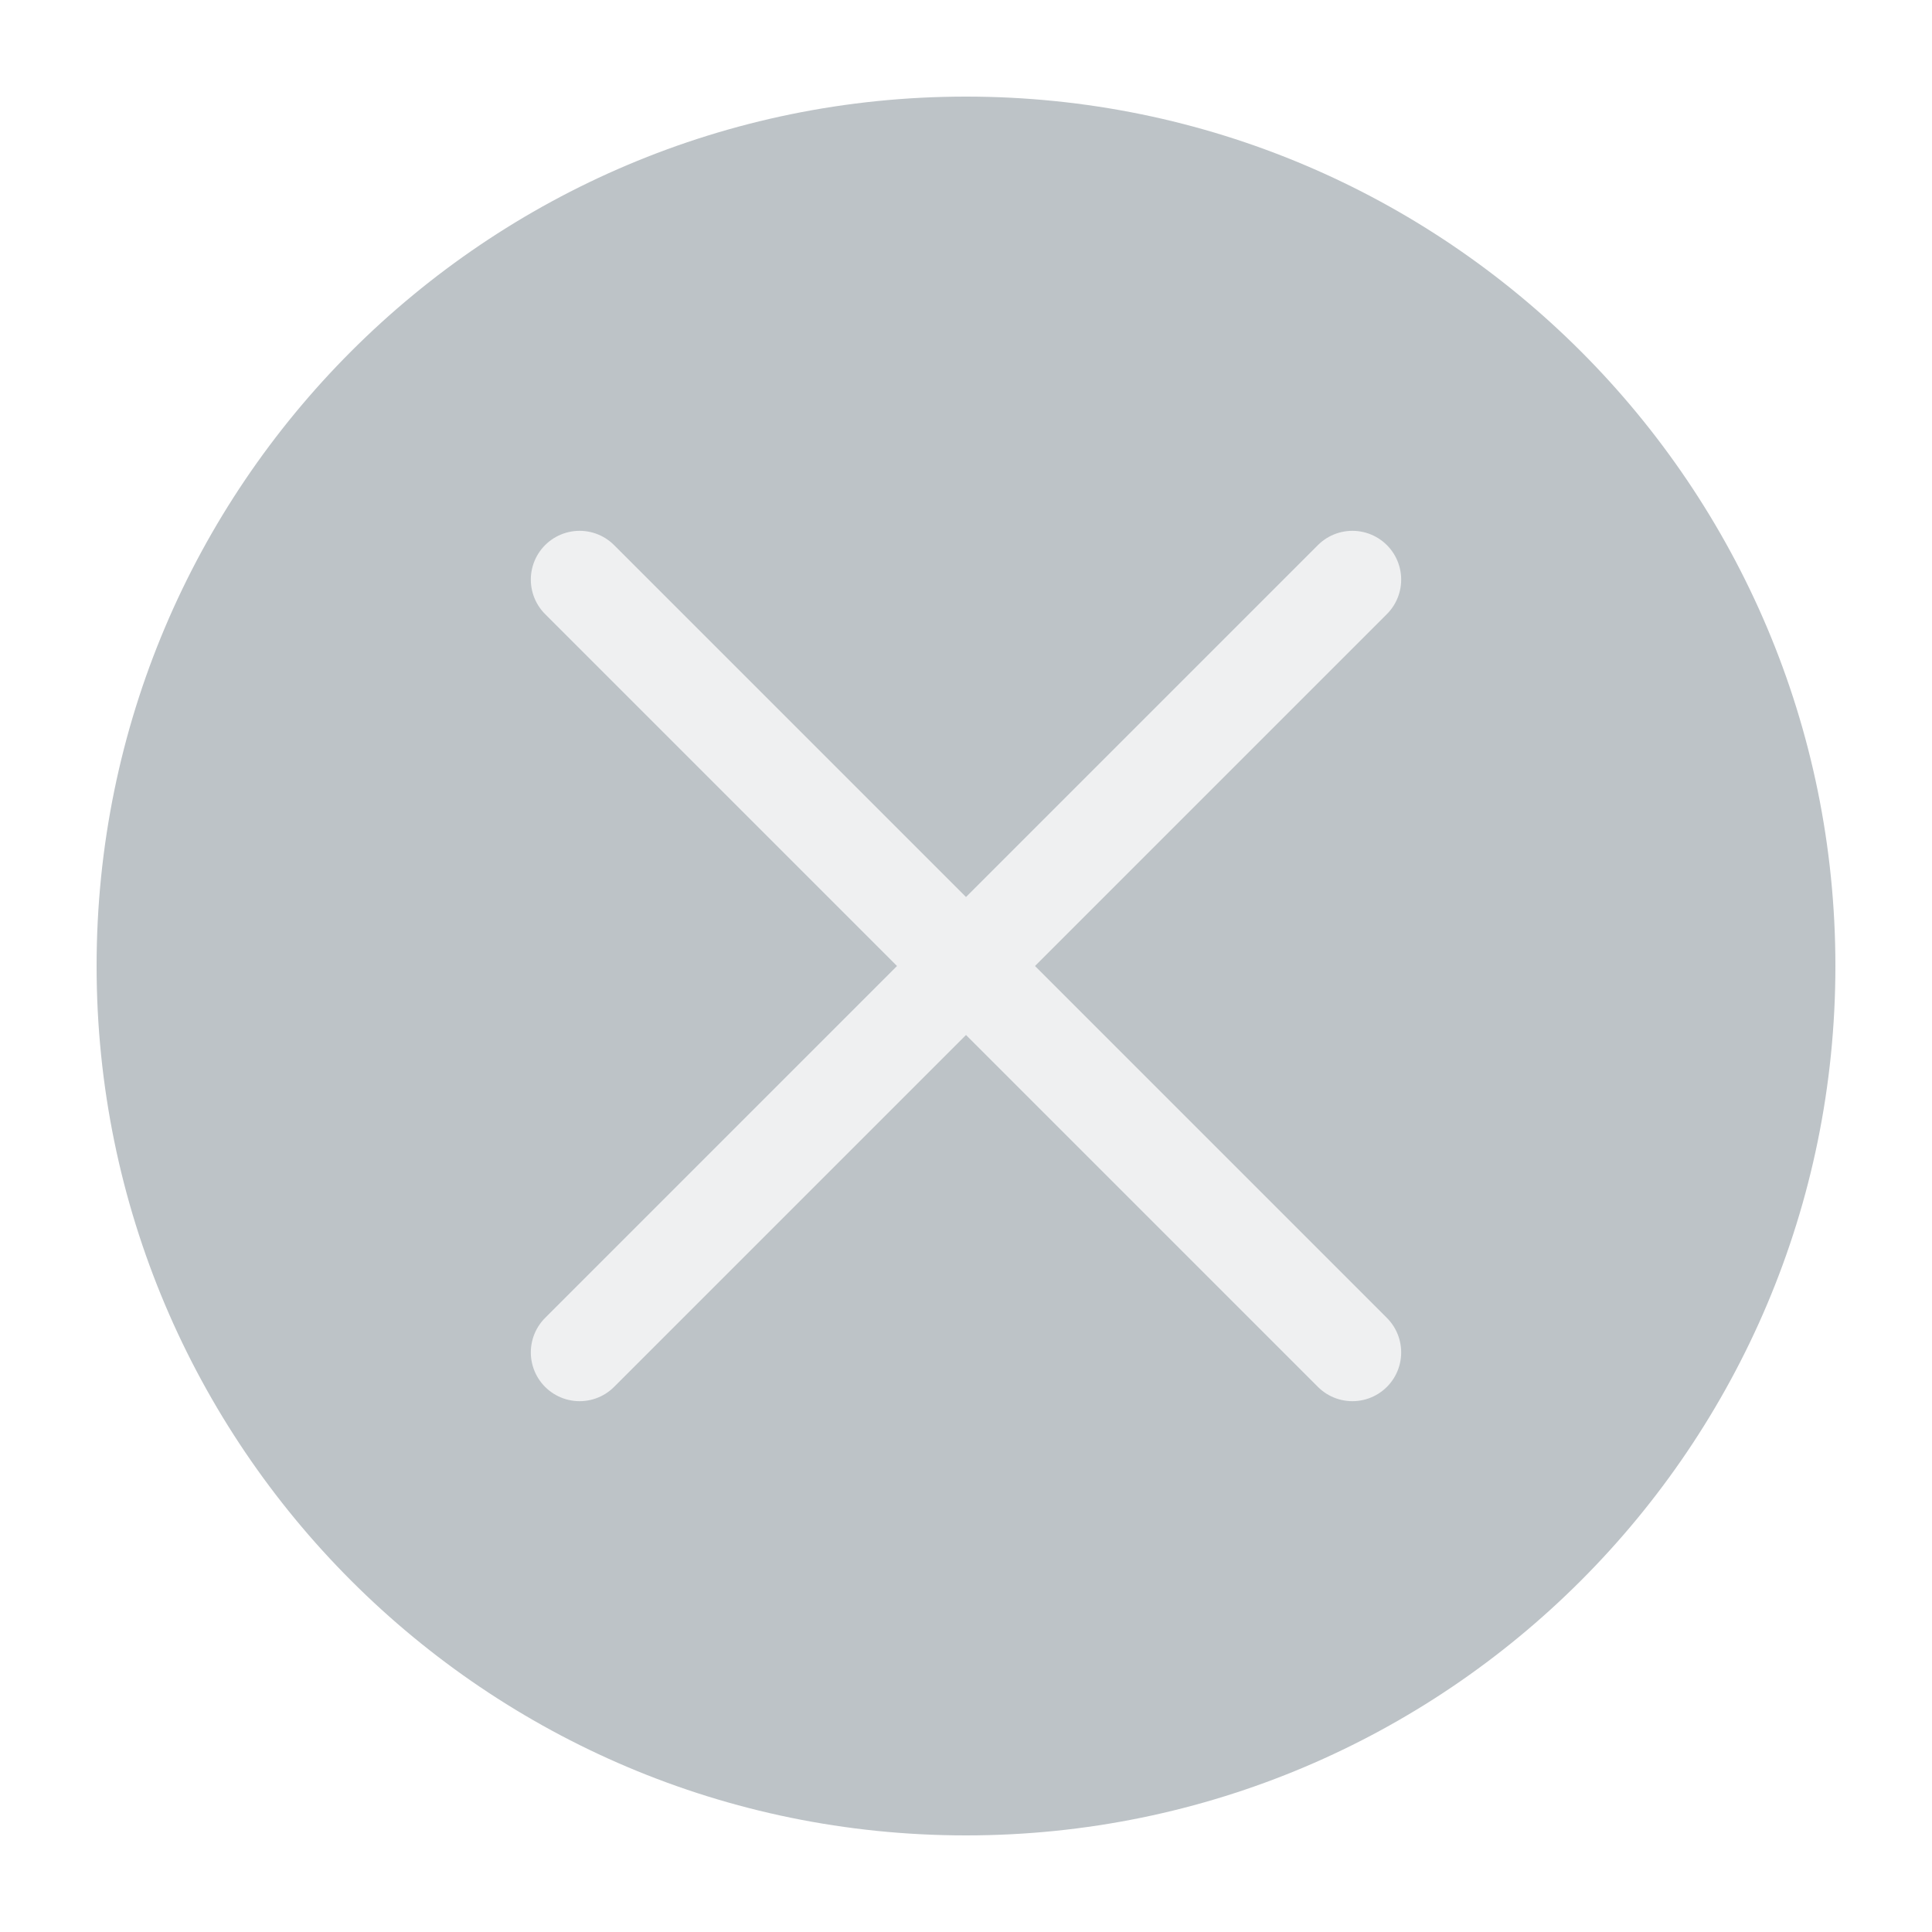
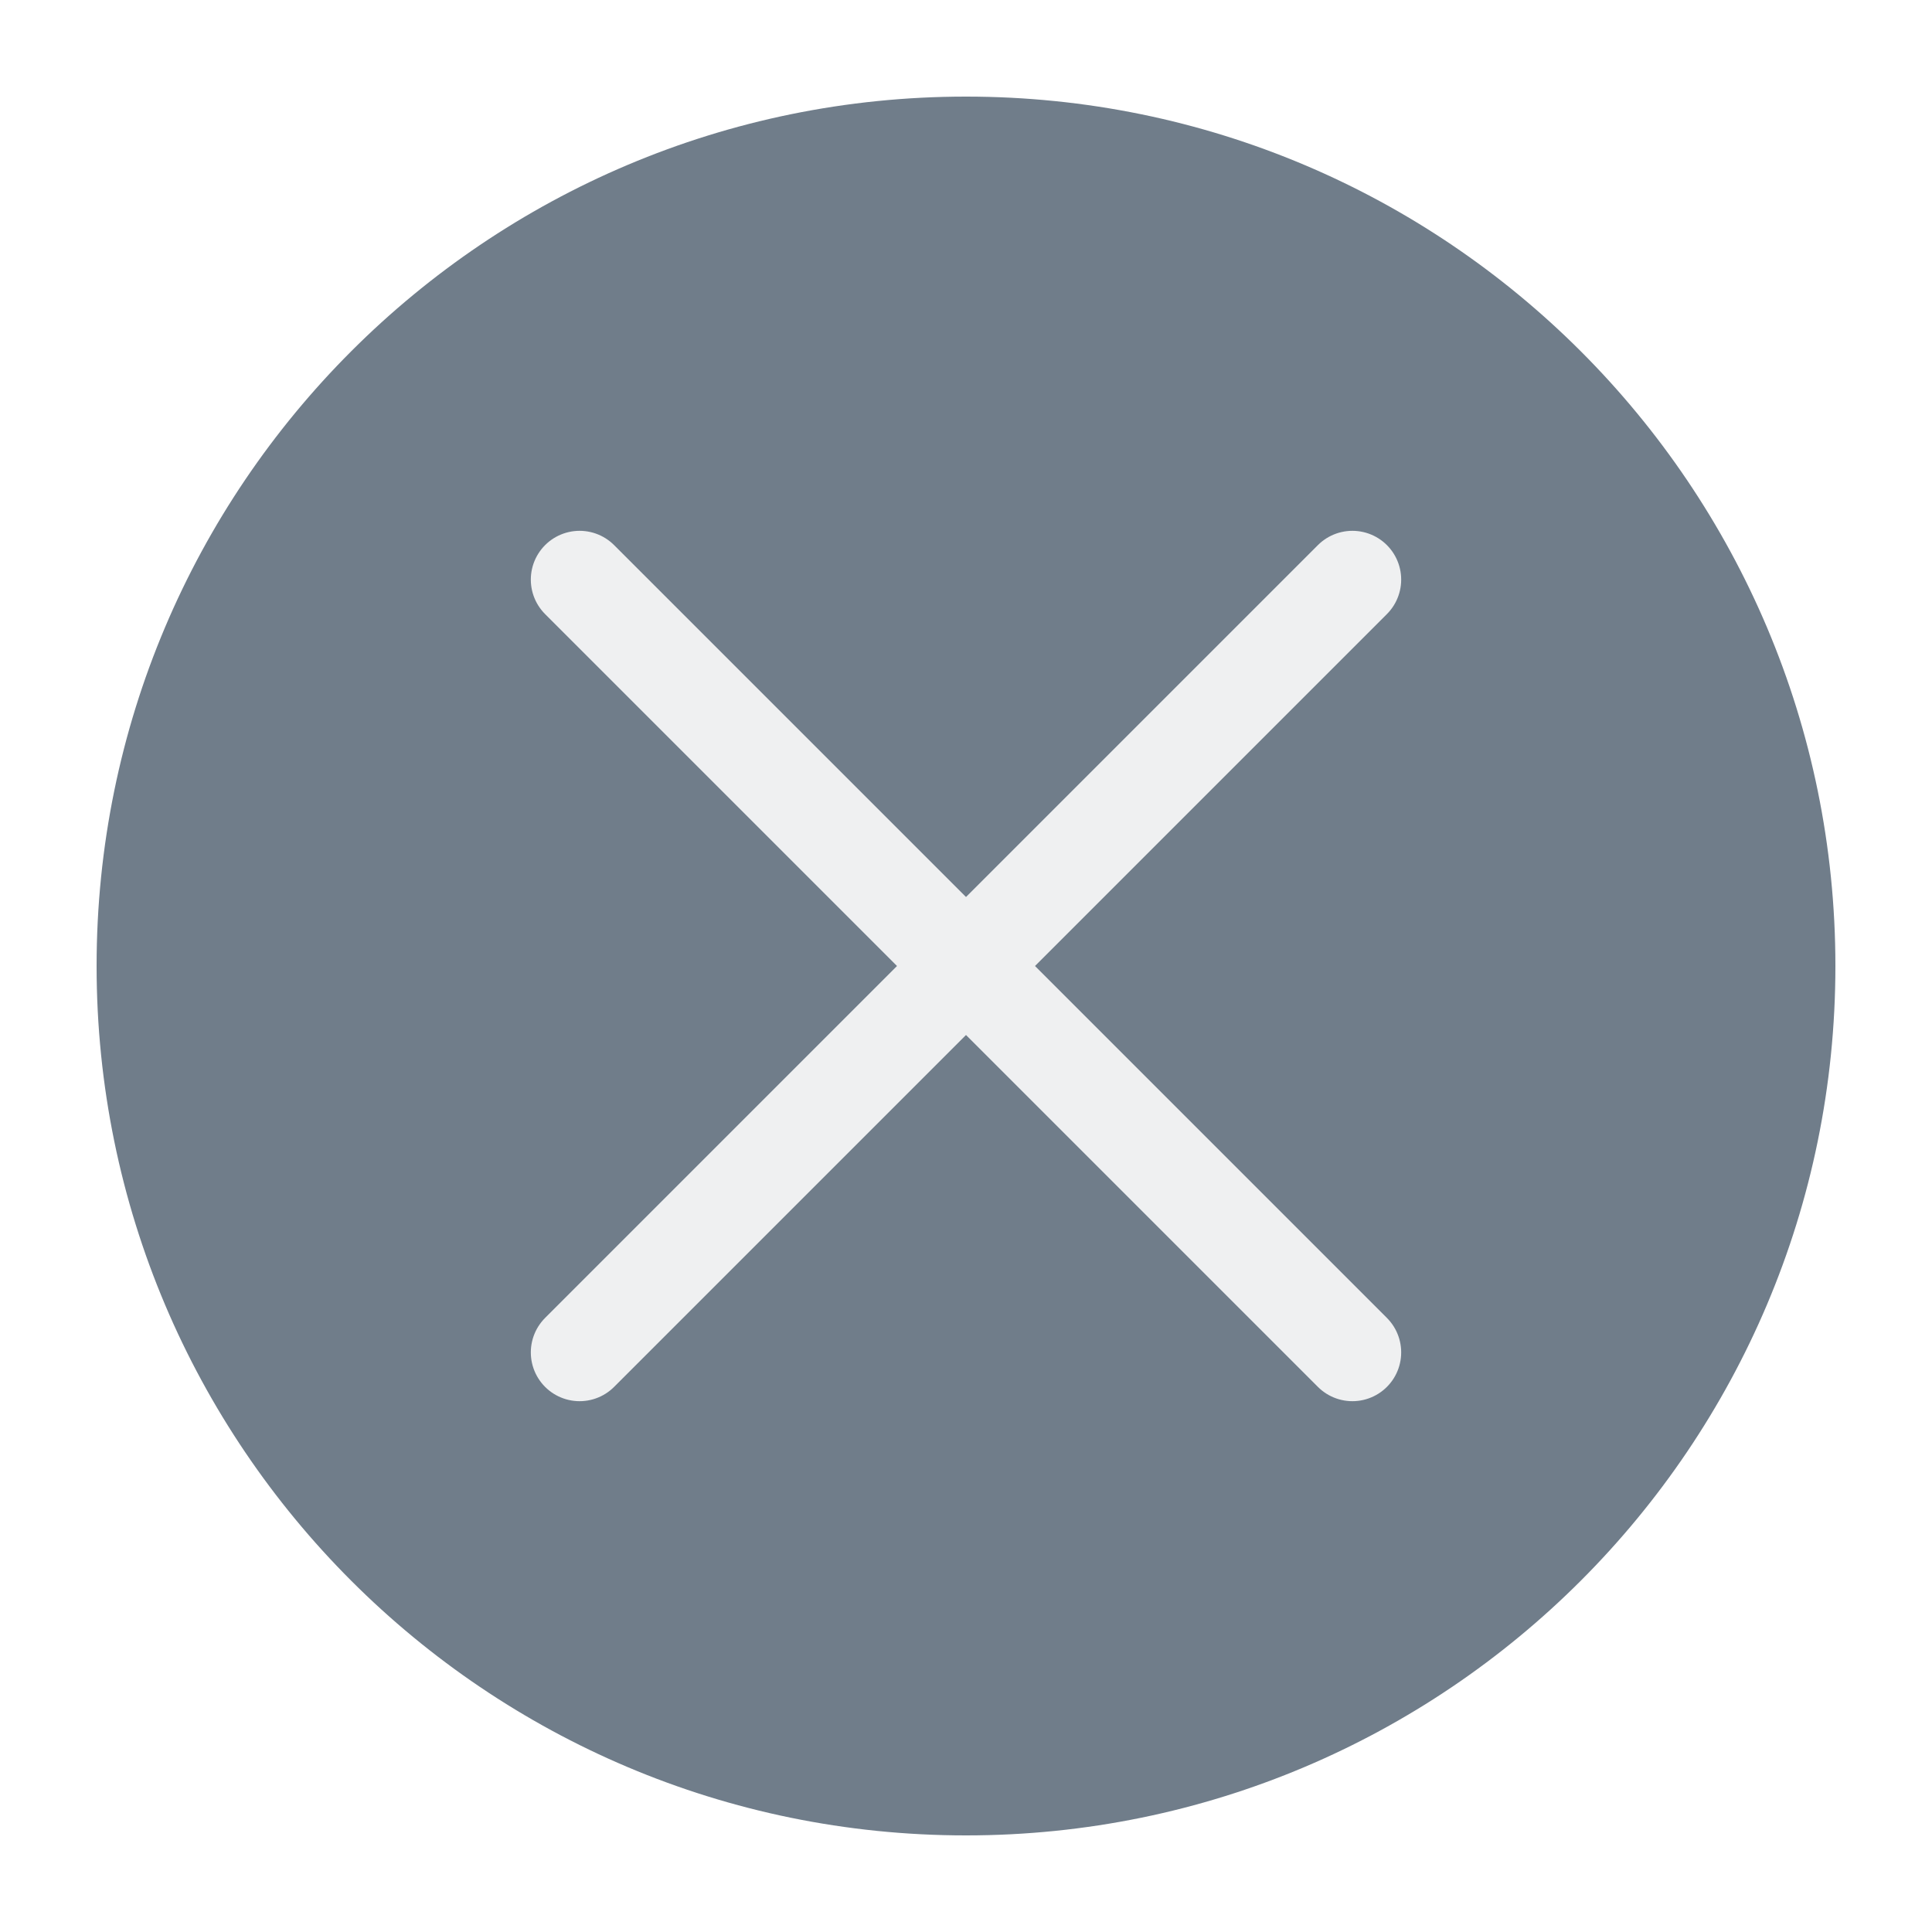
<svg xmlns="http://www.w3.org/2000/svg" viewBox="0 0 50 50" version="1.2" baseProfile="tiny">
  <defs>
</defs>
  <g fill="none" stroke="black" stroke-width="1" fill-rule="evenodd" stroke-linecap="square" stroke-linejoin="bevel">
-     <g fill="#bdc3c7" fill-opacity="1" stroke="none" transform="matrix(2.5,0,0,2.5,2.5,2.5)" font-family="Noto Sans" font-size="10" font-weight="400" font-style="normal">
+     <g fill="#707d8a" fill-opacity="1" stroke="none" transform="matrix(2.5,0,0,2.5,2.5,2.5)" font-family="Noto Sans" font-size="10" font-weight="400" font-style="normal">
      <circle cx="9" cy="9" r="9" />
    </g>
    <g fill="none" stroke="#eff0f1" stroke-opacity="1" stroke-width="1.01" stroke-linecap="round" stroke-linejoin="miter" stroke-miterlimit="2" transform="matrix(2.5,0,0,2.5,2.5,2.5)" font-family="Noto Sans" font-size="10" font-weight="400" font-style="normal">
      <polyline fill="none" vector-effect="none" points="5,5 13,13 " />
      <polyline fill="none" vector-effect="none" points="13,5 5,13 " />
    </g>
    <g fill="none" stroke="#000000" stroke-opacity="1" stroke-width="1" stroke-linecap="square" stroke-linejoin="bevel" transform="matrix(1,0,0,1,0,0)" font-family="Noto Sans" font-size="10" font-weight="400" font-style="normal">
</g>
  </g>
</svg>
